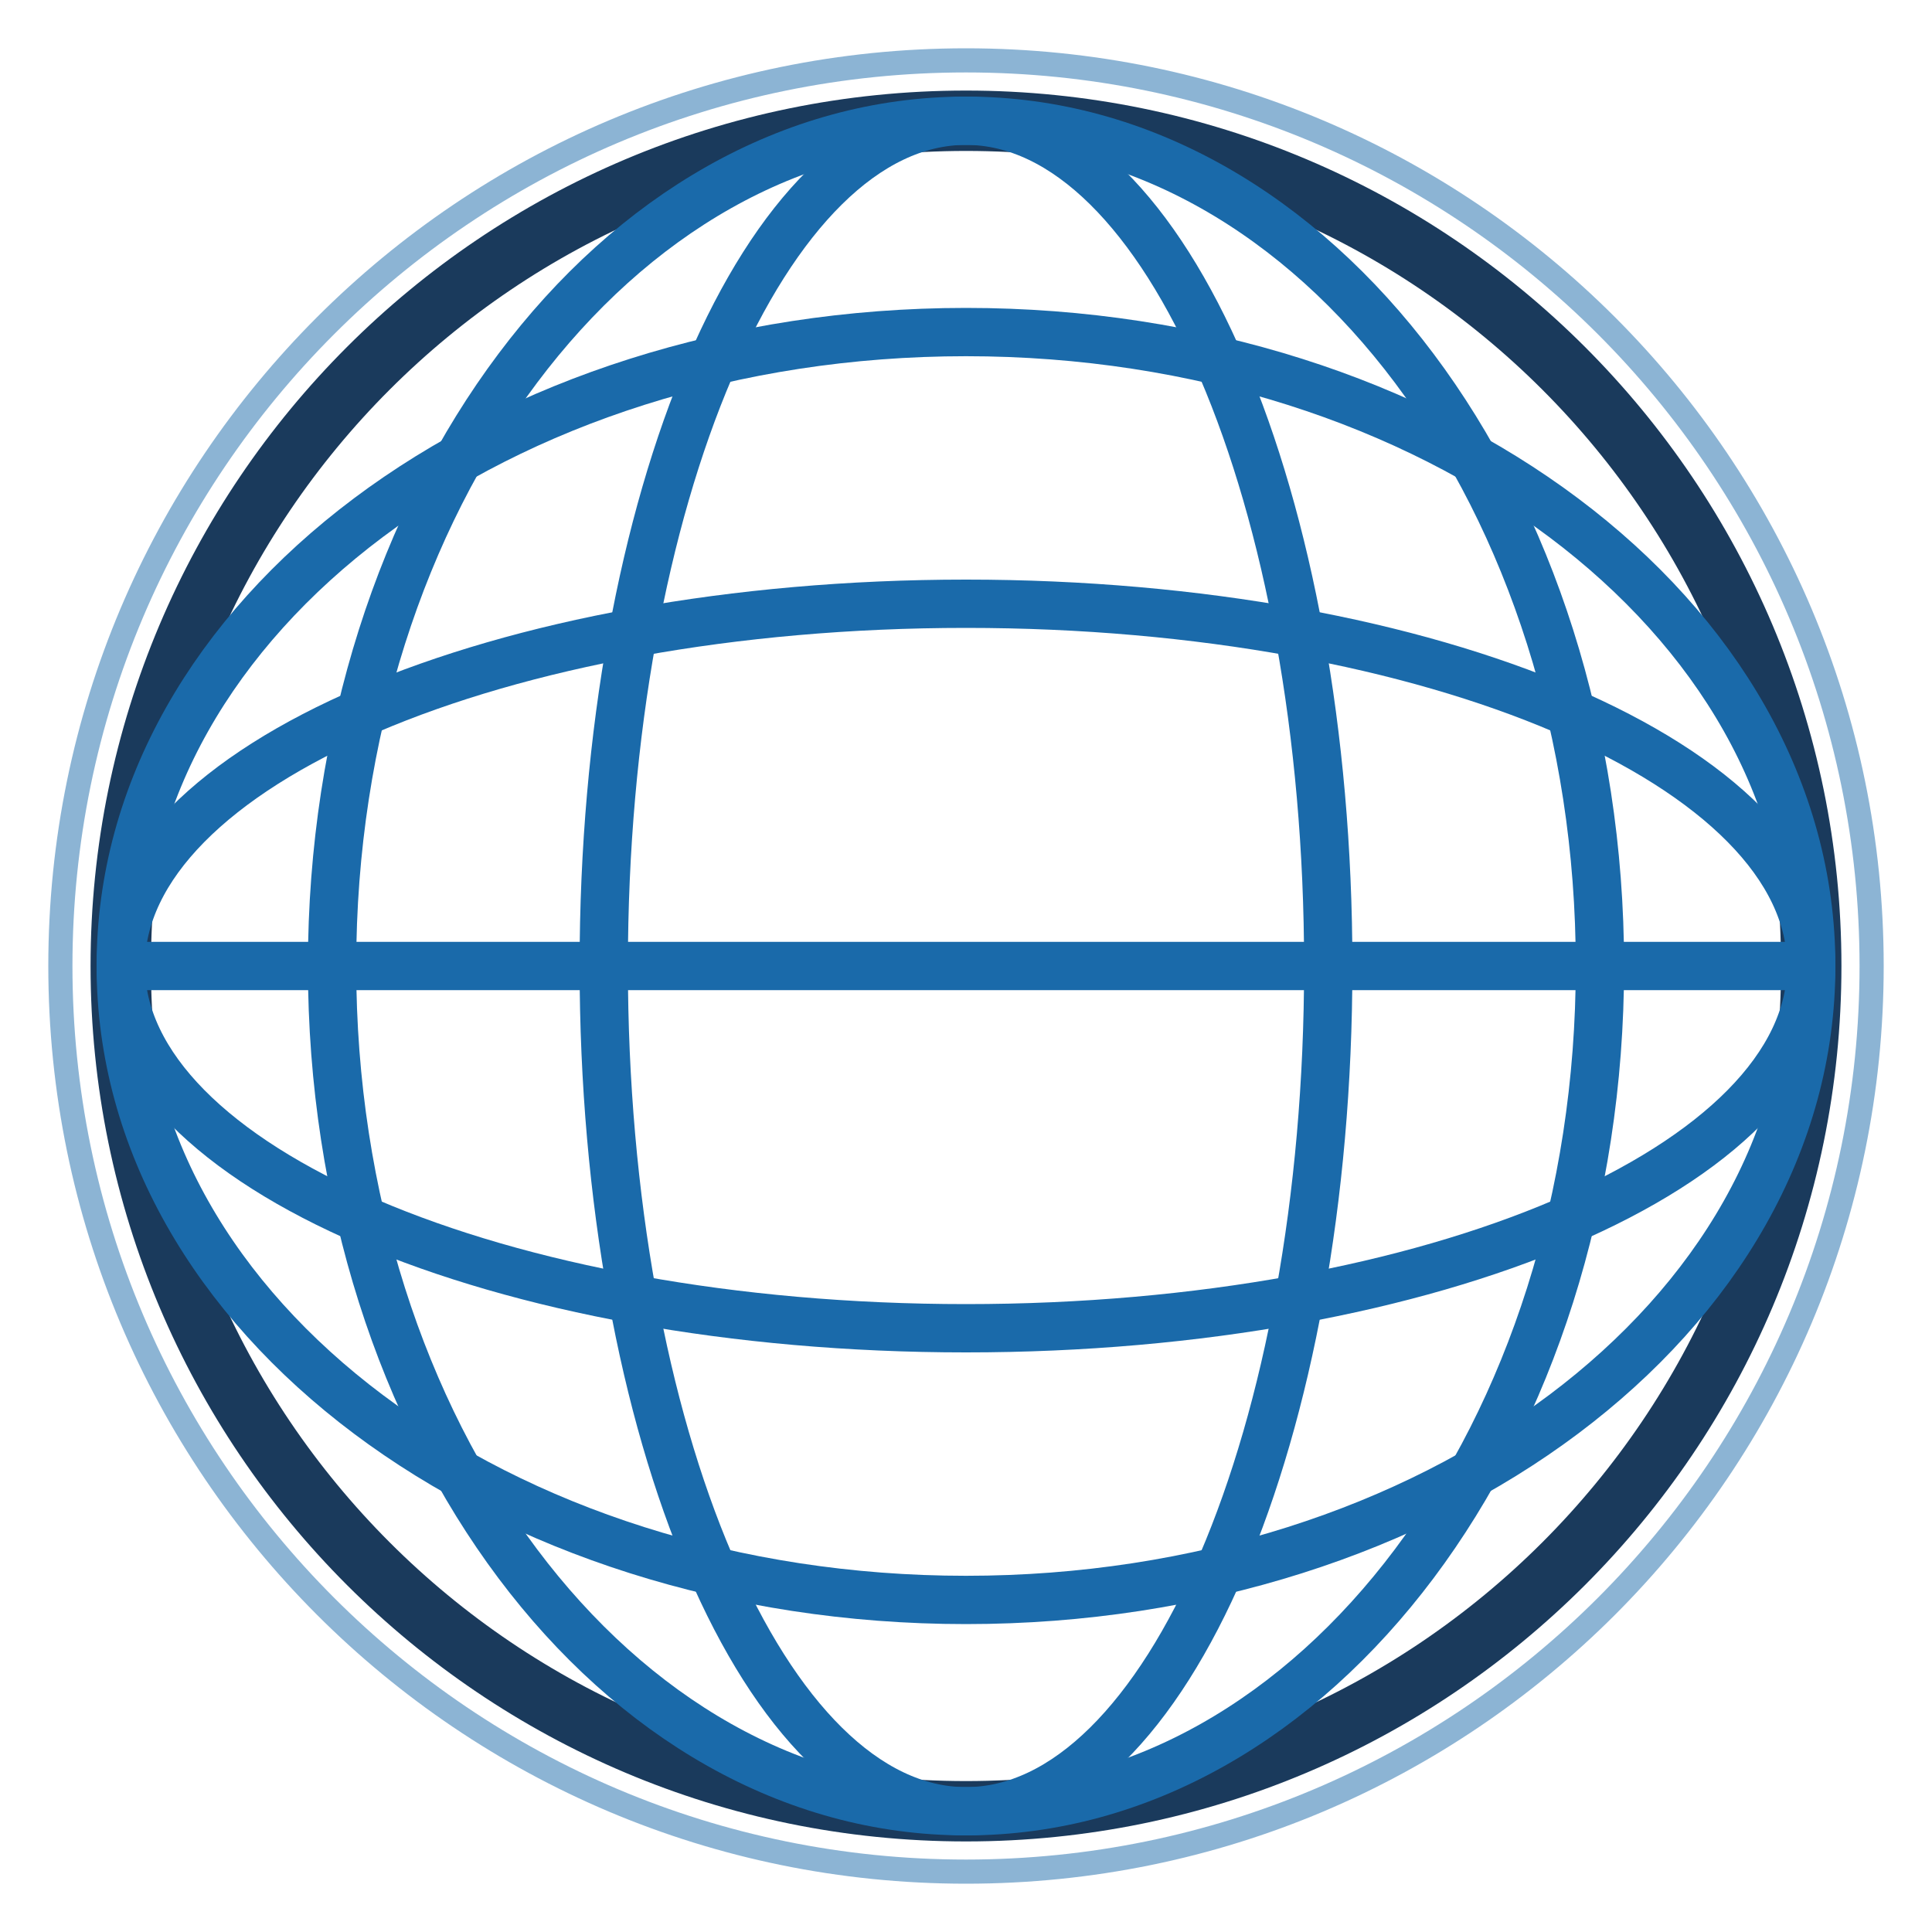
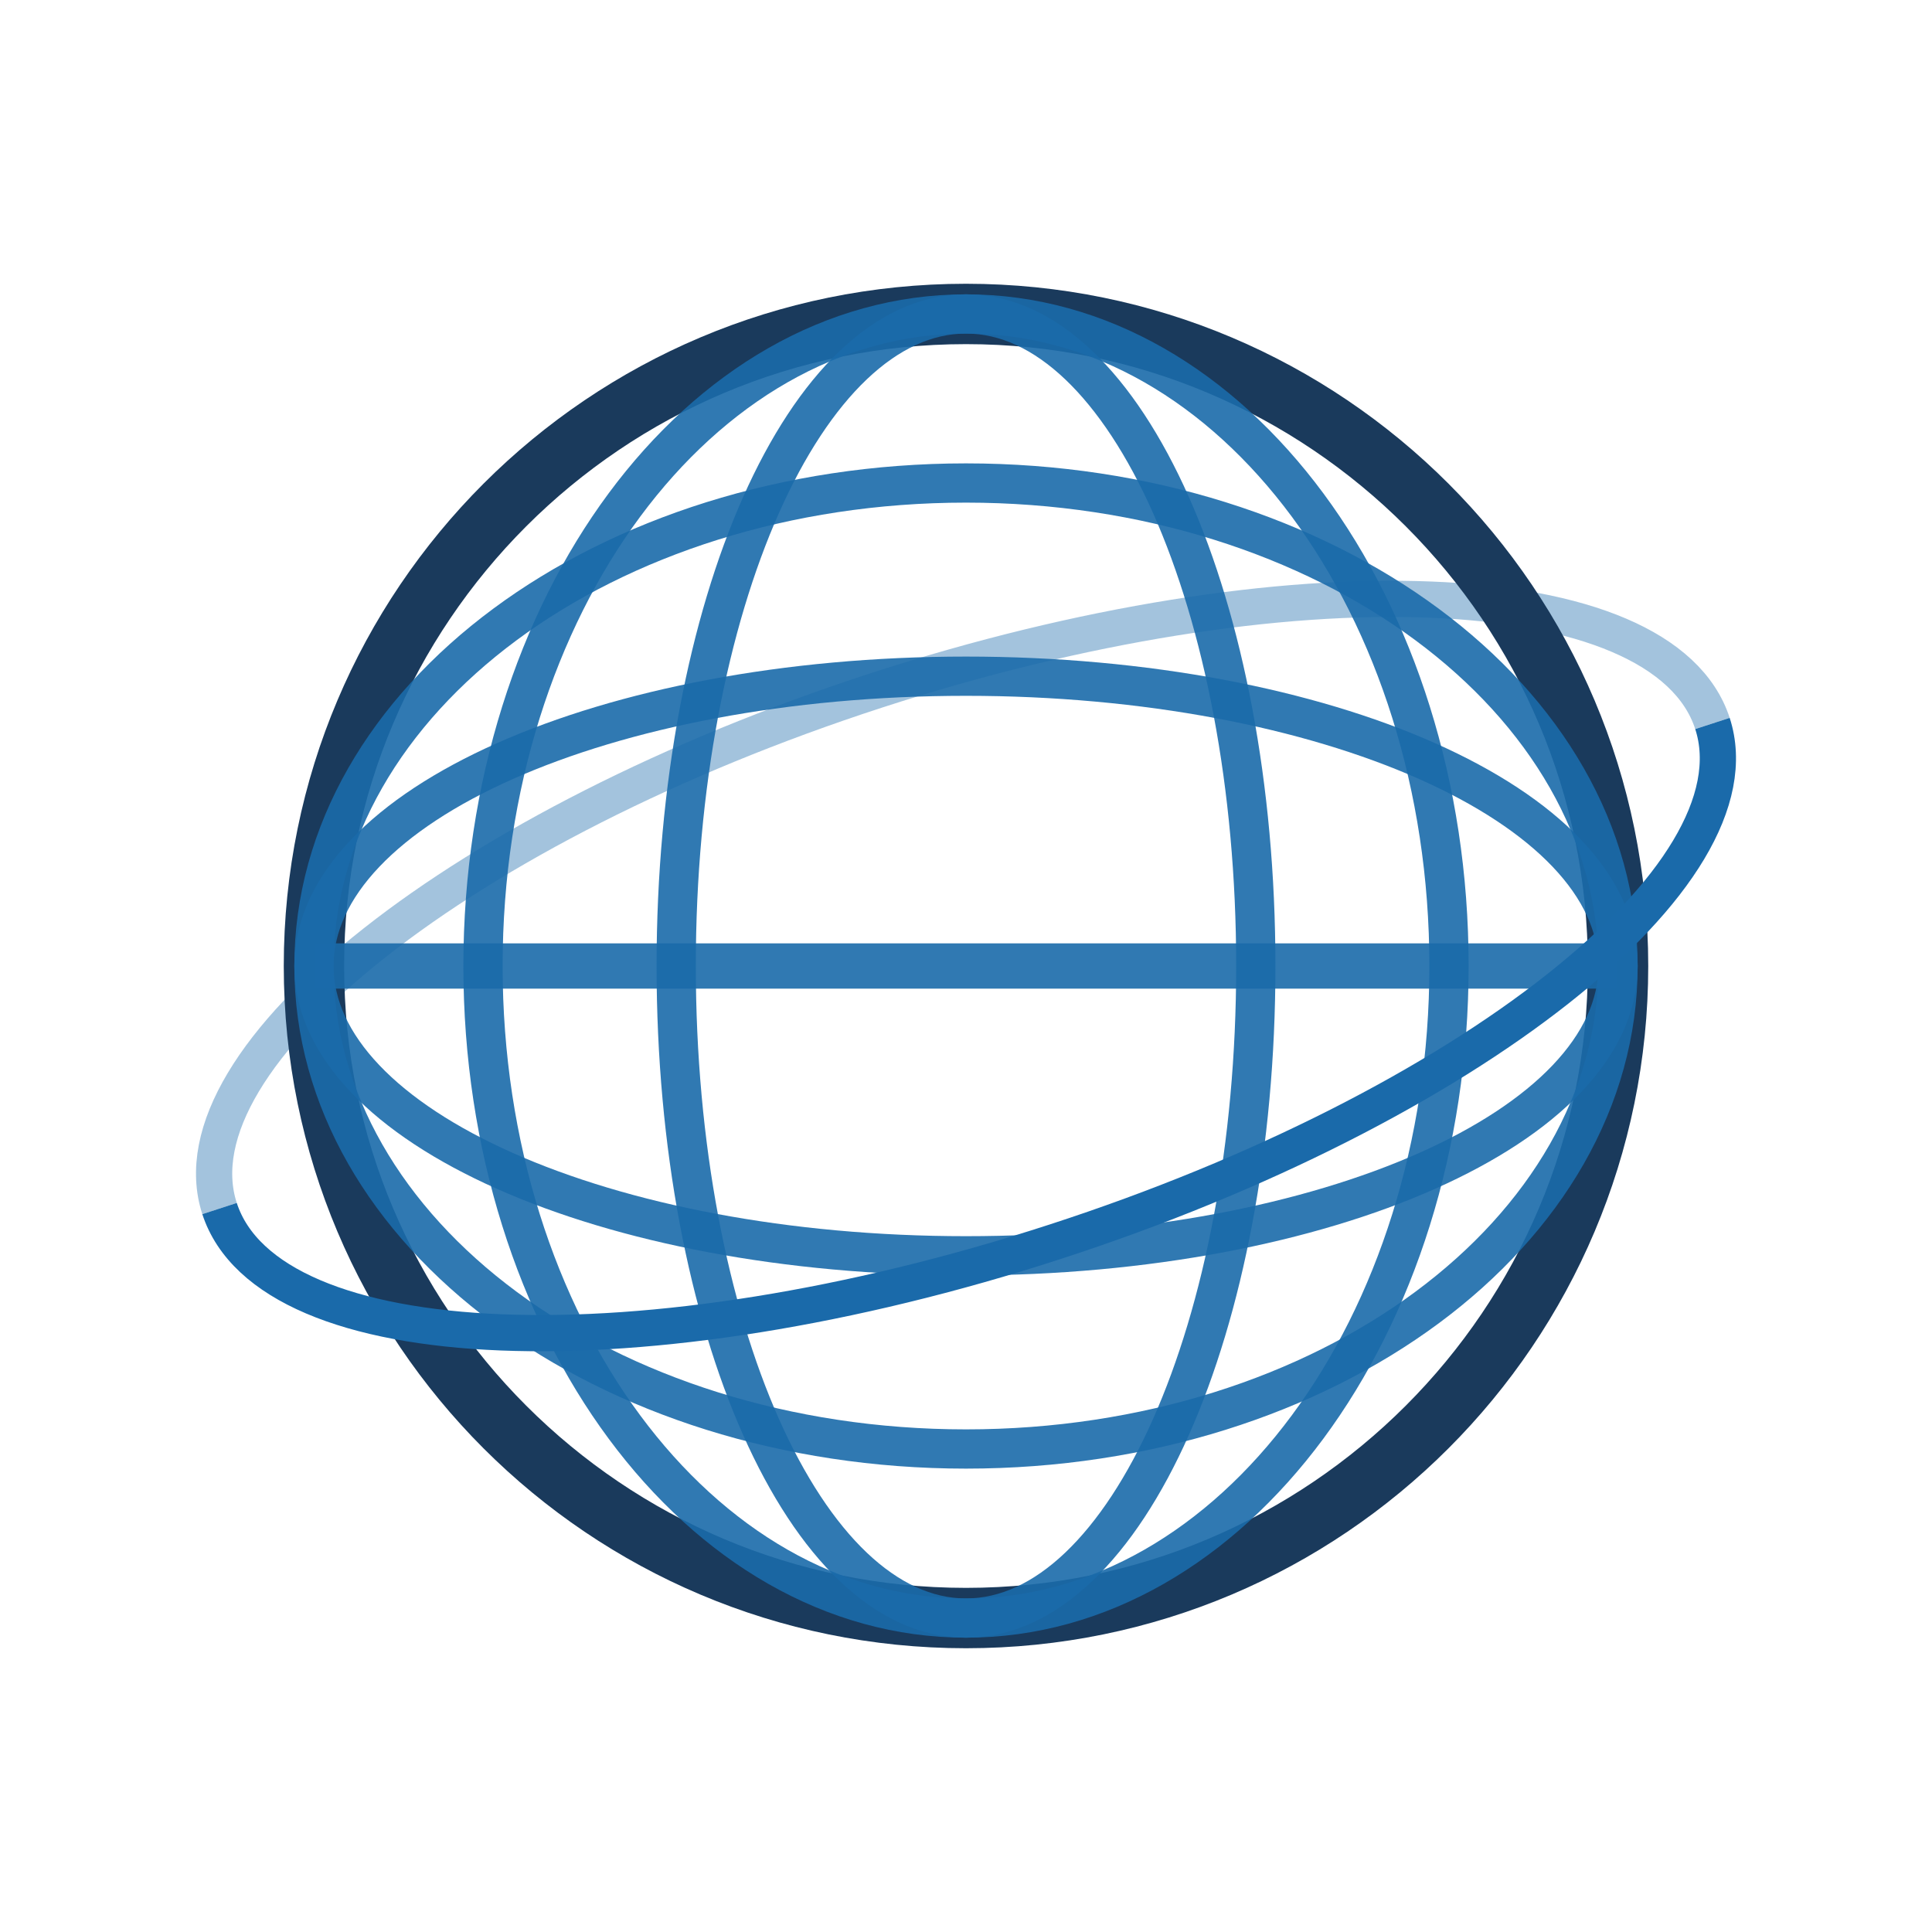
<svg xmlns="http://www.w3.org/2000/svg" viewBox="0 0 32 32">
-   <circle cx="16" cy="16" r="15" fill="none" stroke="#1a6aaa" stroke-width="0.4" opacity="0.5" />
-   <circle cx="16" cy="16" r="14" fill="none" stroke="#1a3a5c" stroke-width="1" />
-   <line x1="2" y1="16" x2="30" y2="16" stroke="#1a6aaa" stroke-width="0.8" />
-   <ellipse cx="16" cy="16" rx="6" ry="14" fill="none" stroke="#1a6aaa" stroke-width="0.8" />
-   <ellipse cx="16" cy="16" rx="10.5" ry="14" fill="none" stroke="#1a6aaa" stroke-width="0.8" />
-   <ellipse cx="16" cy="16" rx="14" ry="6" fill="none" stroke="#1a6aaa" stroke-width="0.8" />
-   <ellipse cx="16" cy="16" rx="14" ry="10.5" fill="none" stroke="#1a6aaa" stroke-width="0.8" />
+   <path d="M 3 16 A 13 4.8 0 0 1 29 16" fill="none" stroke="#1a6aaa" stroke-width="0.6" opacity="0.4" transform="rotate(-18 16 16)" />
+   <circle cx="16" cy="16" r="10.8" fill="none" stroke="#1a3a5c" stroke-width="1" />
+   <line x1="5.2" y1="16" x2="26.8" y2="16" stroke="#1a6aaa" stroke-width="0.75" opacity="0.9" />
+   <ellipse cx="16" cy="16" rx="4.8" ry="10.8" fill="none" stroke="#1a6aaa" stroke-width="0.65" opacity="0.9" />
+   <ellipse cx="16" cy="16" rx="8" ry="10.8" fill="none" stroke="#1a6aaa" stroke-width="0.65" opacity="0.9" />
+   <ellipse cx="16" cy="16" rx="10.8" ry="4.8" fill="none" stroke="#1a6aaa" stroke-width="0.65" opacity="0.9" />
+   <ellipse cx="16" cy="16" rx="10.8" ry="8" fill="none" stroke="#1a6aaa" stroke-width="0.65" opacity="0.9" />
+   <path d="M 29 16 A 13 4.8 0 0 1 3 16" fill="none" stroke="#1a6aaa" stroke-width="0.6" opacity="1" transform="rotate(-18 16 16)" />
</svg>
